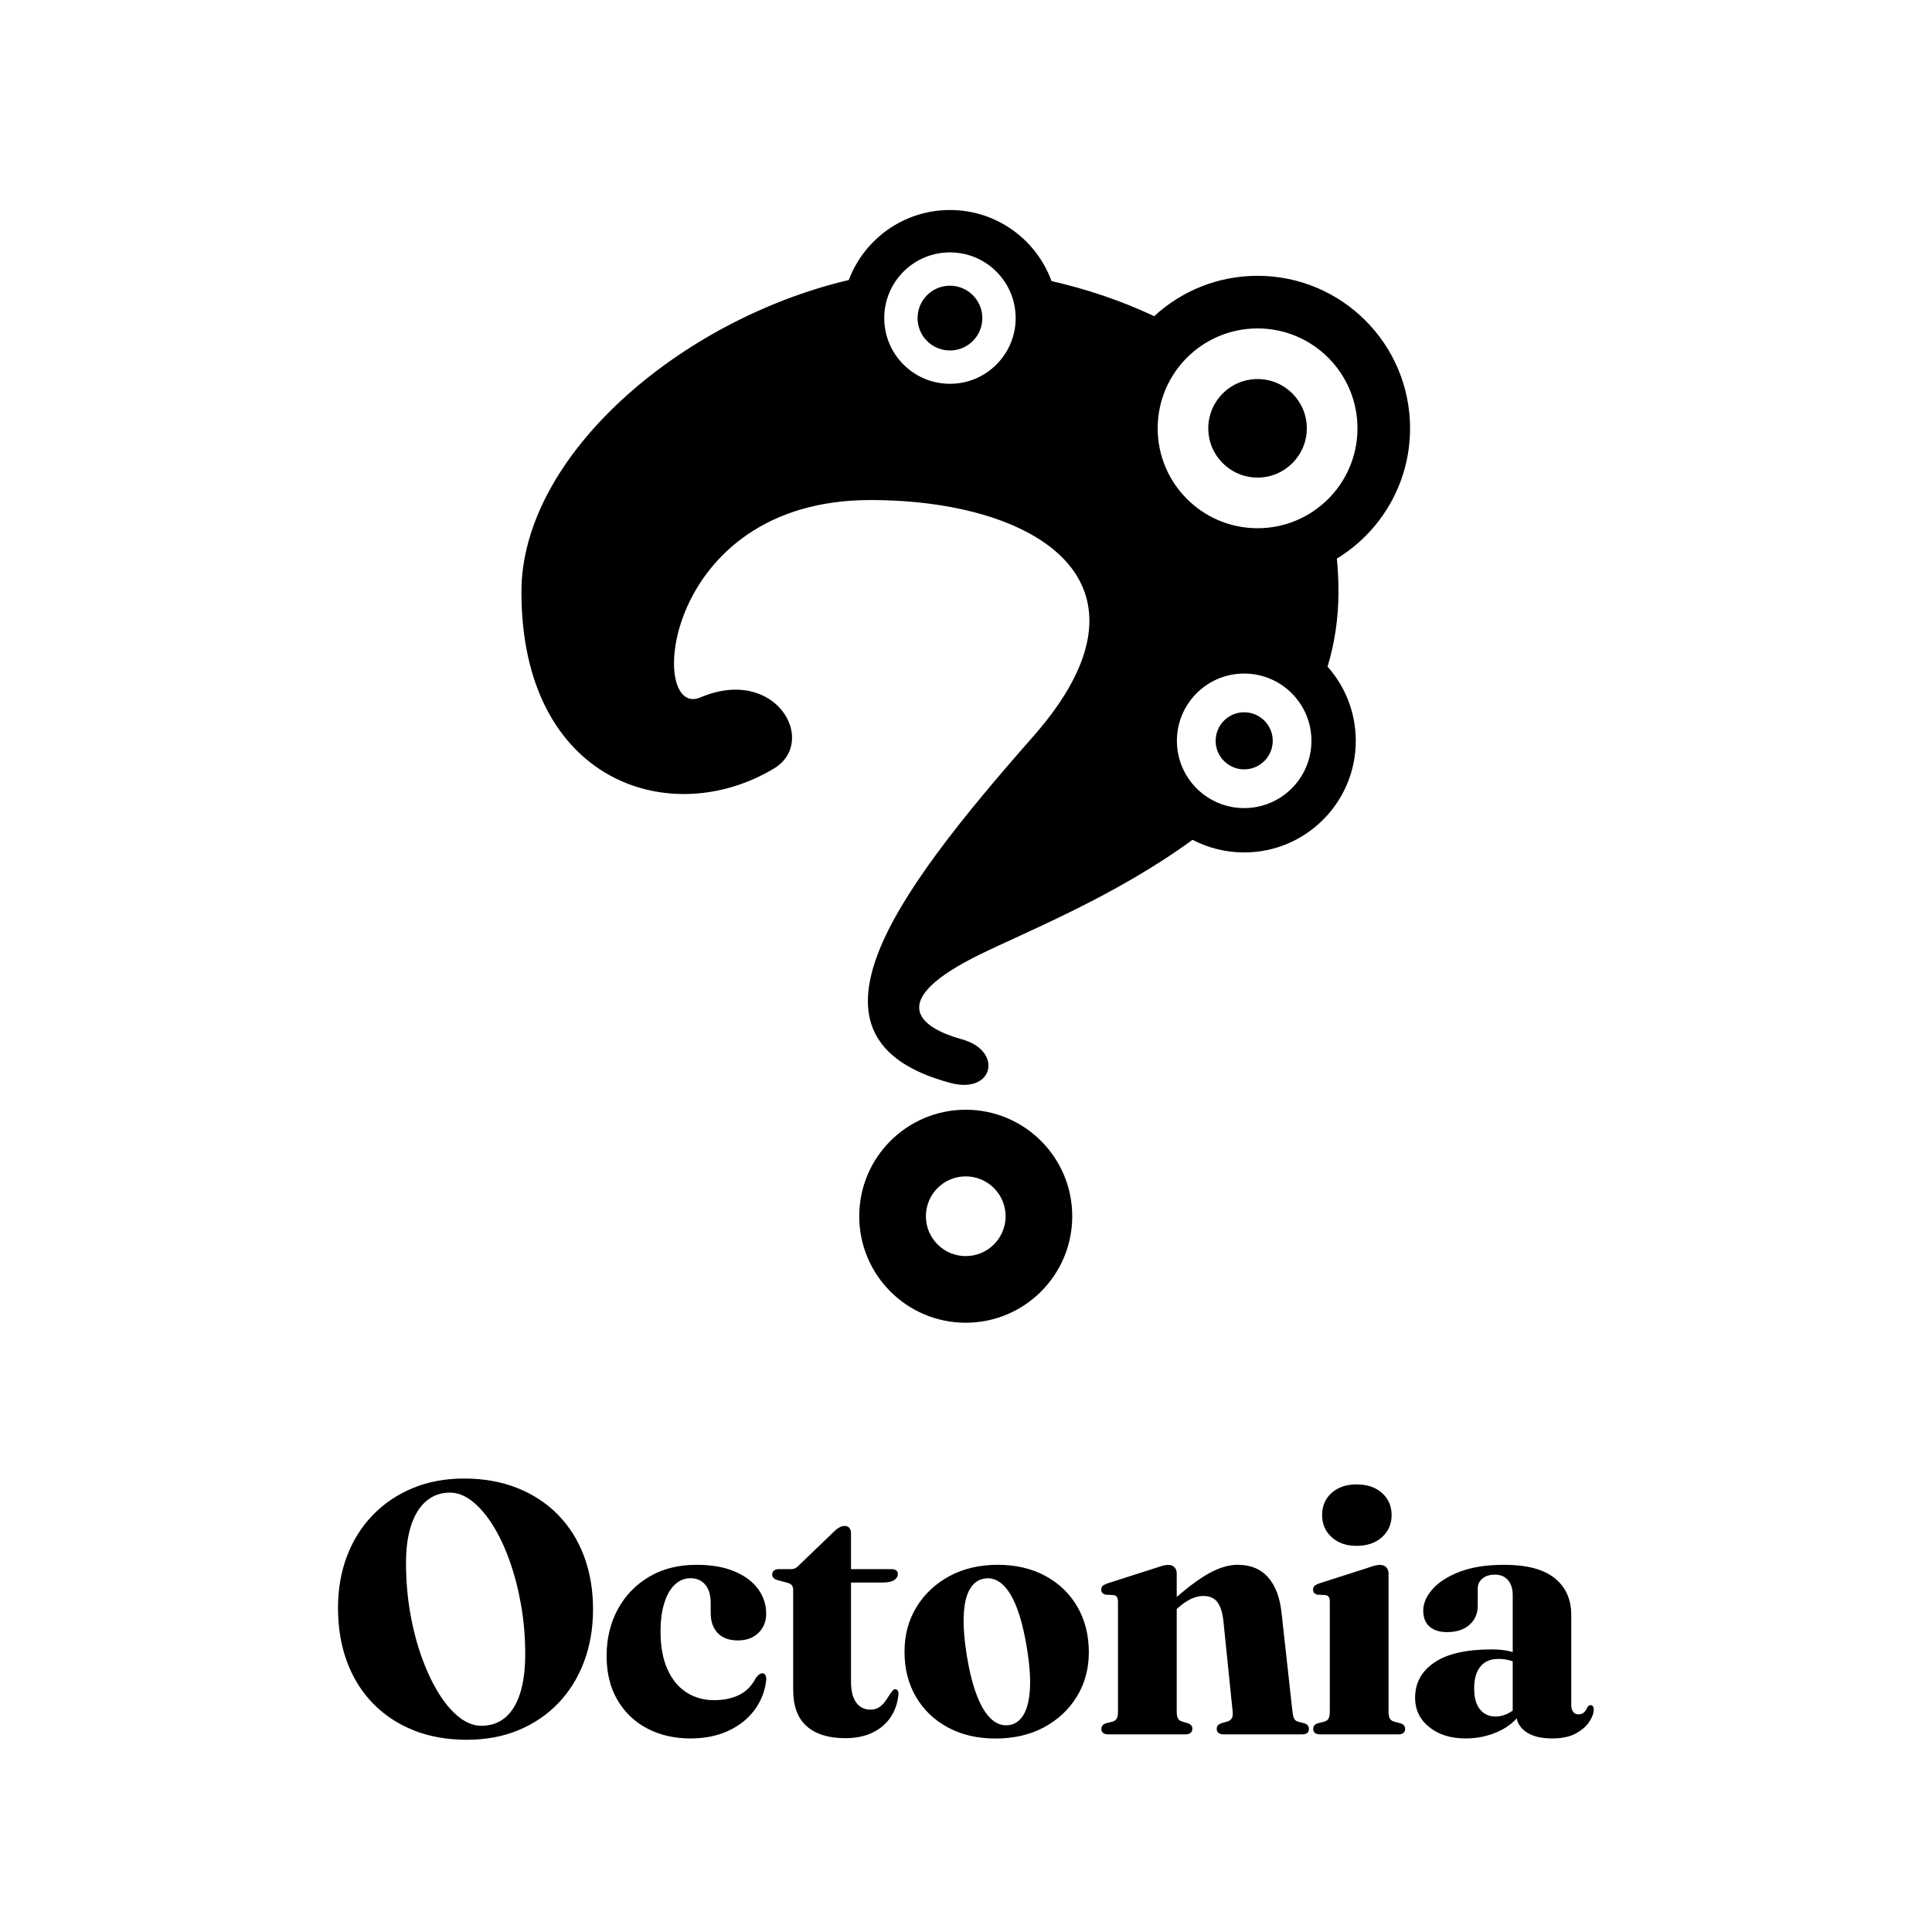
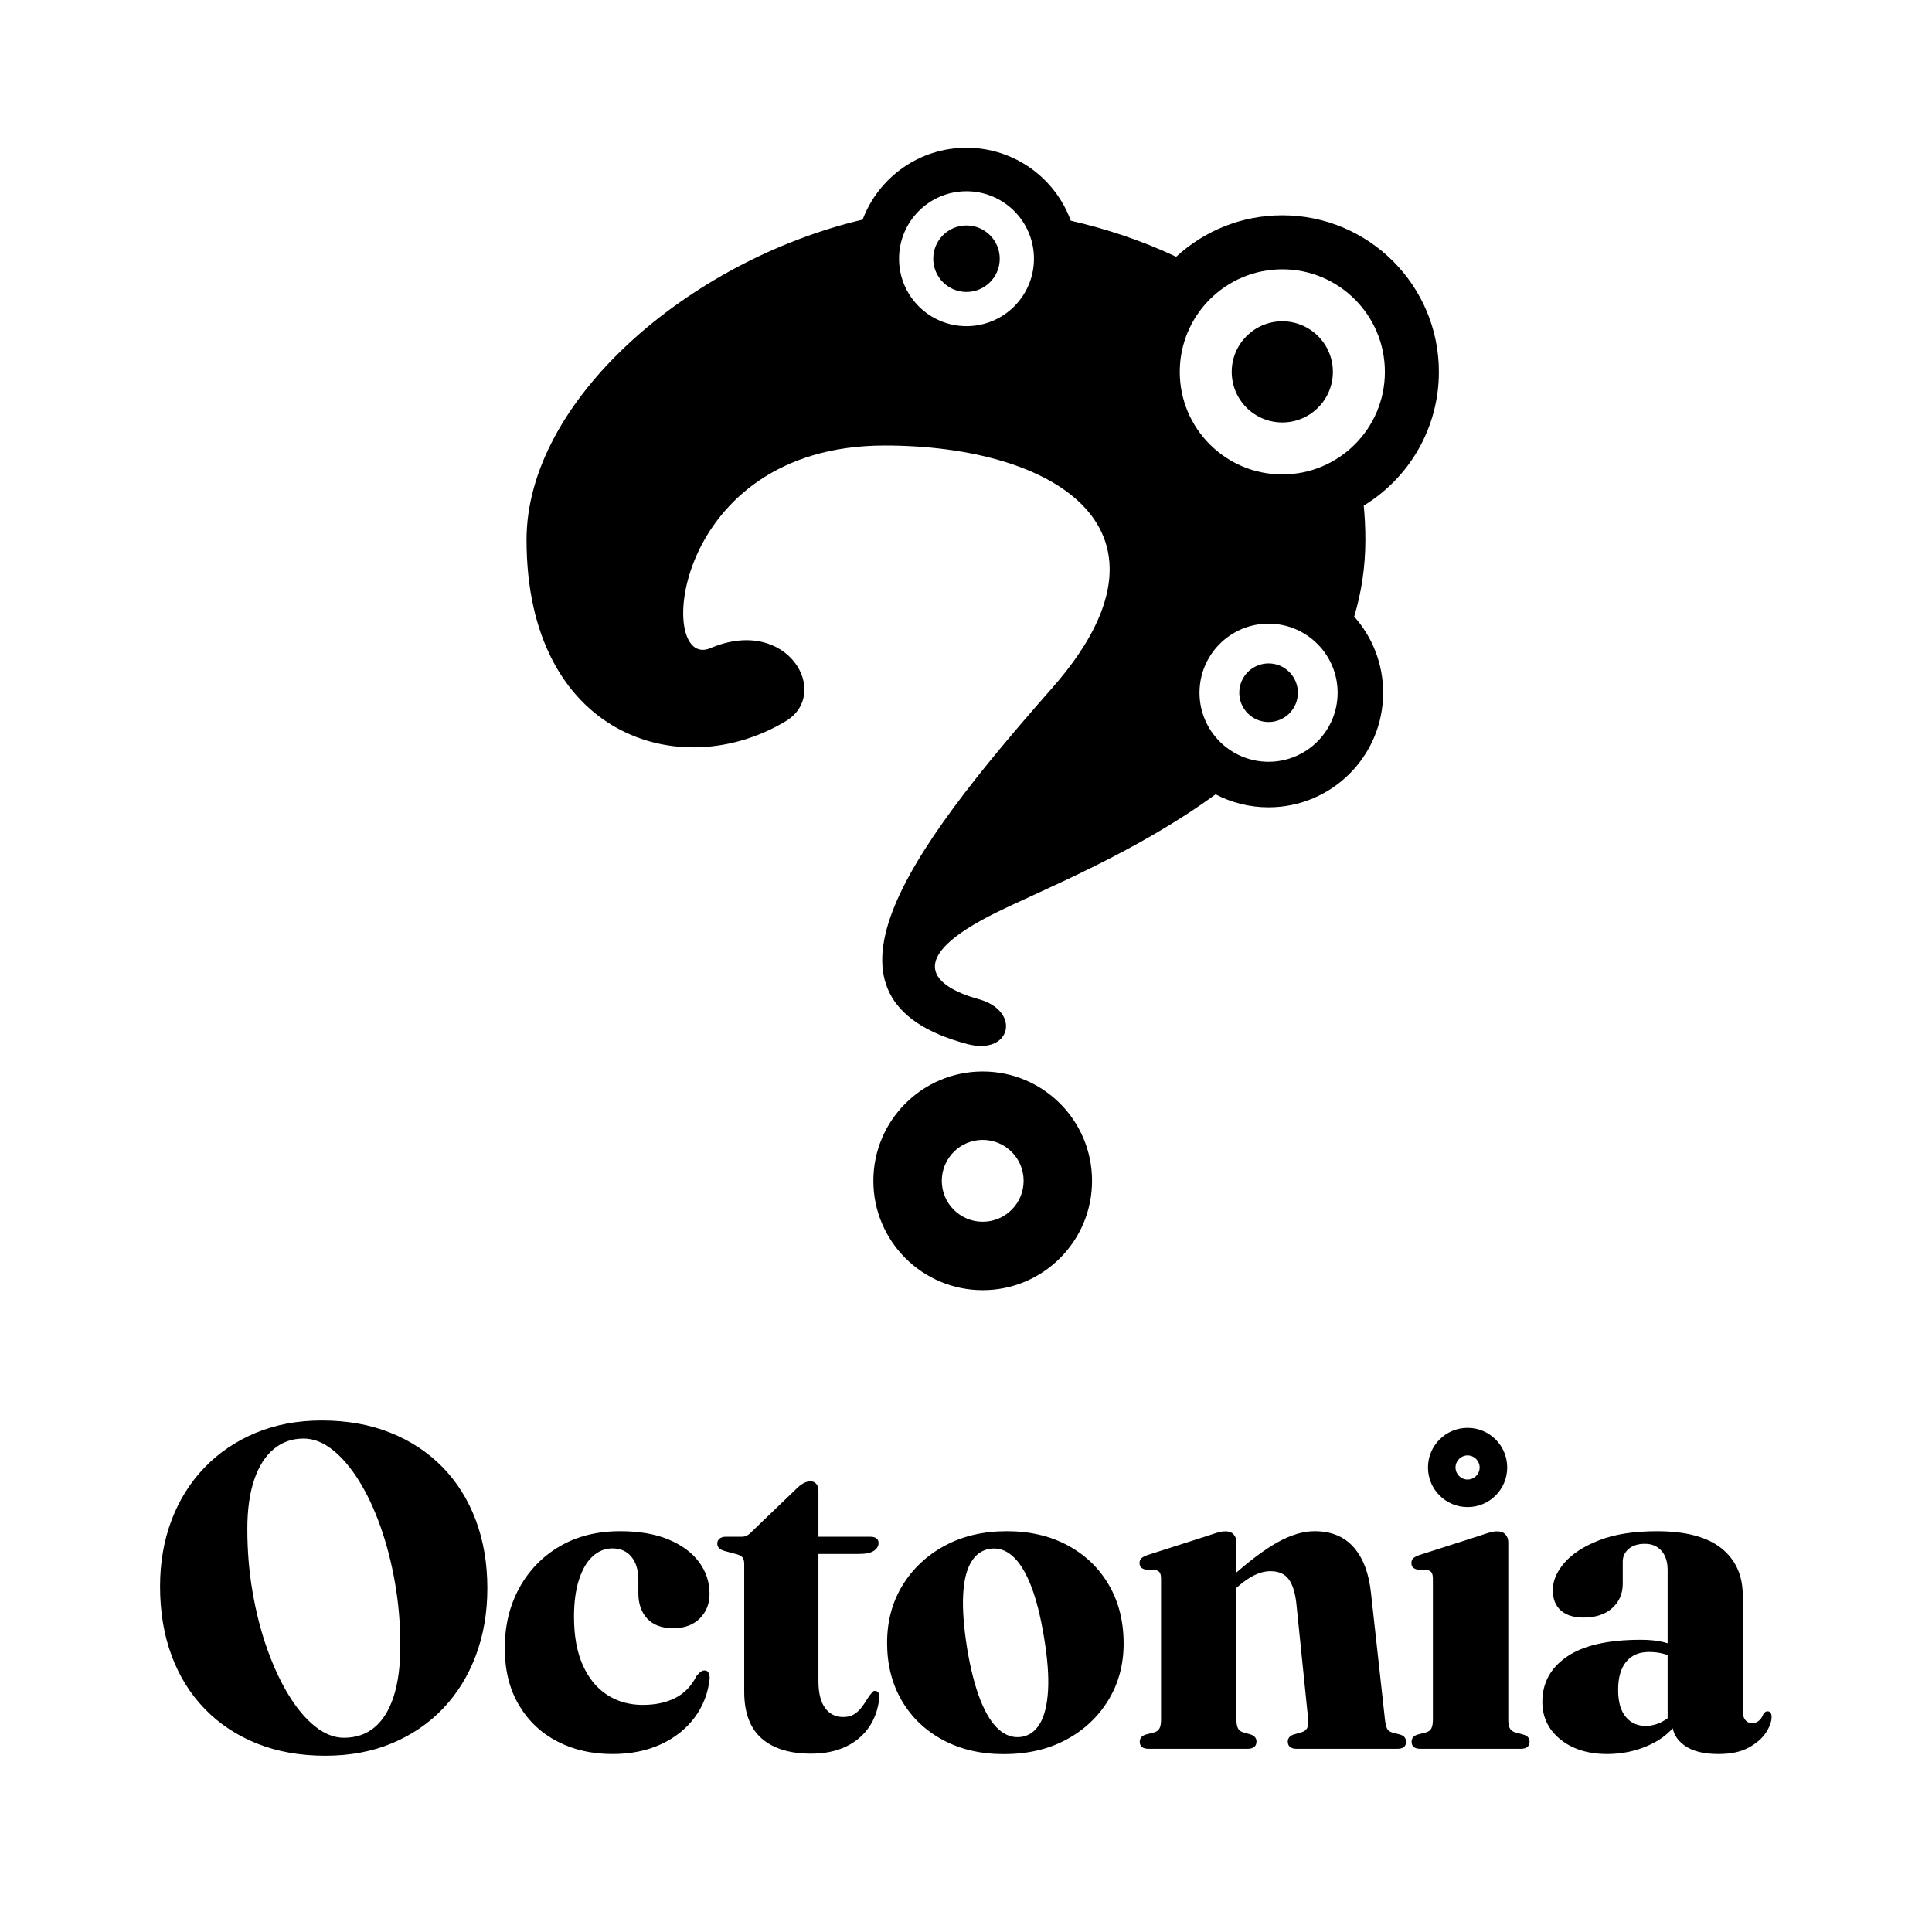
- <svg xmlns="http://www.w3.org/2000/svg" viewBox="-231 -118 1549 1549" width="1549" height="1549">
-   <path transform="translate(25.87 -15)" fill-rule="evenodd" fill="#000" d="M517.417 786.742C564.575 786.742 602.804 824.971 602.805 872.129C602.805 919.288 564.575 957.517 517.417 957.517C470.259 957.517 432.029 919.288 432.029 872.129C432.03 824.972 470.259 786.742 517.417 786.742ZM517.425 840.176C499.777 840.176 485.471 854.483 485.471 872.13C485.471 889.778 499.777 904.084 517.425 904.084C535.073 904.084 549.379 889.778 549.379 872.13C549.379 854.483 535.073 840.176 517.425 840.176ZM504.767 65.382C542.194 65.382 574.077 89.112 586.196 122.346C612.988 128.474 641.28 137.619 668.513 150.507C690.301 130.41 719.412 118.132 751.391 118.132C818.92 118.133 873.663 172.876 873.663 240.405C873.663 284.643 850.168 323.393 814.977 344.861C815.817 353.45 816.256 362.332 816.256 371.515C816.256 392.932 813.131 412.887 807.508 431.488C821.581 447.298 830.133 468.132 830.133 490.963C830.133 540.385 790.069 580.449 740.647 580.449C725.716 580.449 711.64 576.791 699.264 570.324C637.088 615.738 565.991 643.982 528.764 662.249C453.763 699.05 478.979 720.468 514.485 730.331C547.607 739.531 539.804 774.493 505.285 765.292C375.383 730.669 457.262 617.199 571.527 487.441C680.091 364.156 574.949 297.914 440.883 297.914C273.436 297.914 261.763 474.382 304.717 456.16C365.439 430.399 399.345 491.755 363.6 513.203C280.796 562.885 161.192 524.241 161.191 371.514C161.191 263.255 287.283 153.694 423.651 121.499C436 88.709 467.659 65.382 504.767 65.382ZM740.653 437.029C710.867 437.029 686.721 461.176 686.721 490.961C686.721 520.748 710.867 544.894 740.653 544.894C770.44 544.894 794.586 520.748 794.586 490.961C794.586 461.176 770.439 437.029 740.653 437.029ZM740.667 468.074C753.307 468.074 763.555 478.321 763.555 490.961C763.555 503.602 753.307 513.848 740.667 513.848C728.027 513.848 717.779 503.602 717.779 490.961C717.779 478.321 728.027 468.074 740.667 468.074ZM751.403 160.316C707.169 160.316 671.309 196.176 671.309 240.411C671.309 284.646 707.169 320.505 751.403 320.505C795.638 320.505 831.498 284.646 831.498 240.411C831.498 196.176 795.638 160.316 751.403 160.316ZM751.382 200.912C773.197 200.912 790.881 218.597 790.881 240.412C790.881 262.226 773.197 279.911 751.382 279.911C729.567 279.911 711.883 262.226 711.883 240.412C711.883 218.597 729.567 200.912 751.382 200.912ZM504.768 99.352C475.674 99.352 452.088 122.938 452.088 152.032C452.088 181.125 475.674 204.71 504.768 204.71C533.861 204.71 557.446 181.125 557.446 152.032C557.446 122.938 533.861 99.352 504.768 99.352ZM504.76 126.066C519.1 126.066 530.726 137.691 530.726 152.032C530.726 166.372 519.1 177.998 504.76 177.998C490.419 177.998 478.794 166.372 478.794 152.032C478.794 137.691 490.419 126.066 504.76 126.066Z" />
-   <path transform="translate(31.35 1272.55) scale(0.7174)" fill="#000" d="M152.96 -285.92Q185.83 -285.92 212.47 -275.31Q239.11 -264.69 258.03 -245.31Q276.95 -225.93 287.01 -199.09Q297.07 -172.25 297.07 -139.79Q297.07 -108.04 287.05 -81.30Q277.04 -54.56 258.46 -35.09Q239.88 -15.61 213.97 -4.79Q188.05 6.03 156.05 6.03Q123.00 6.03 96.56 -4.54Q70.12 -15.11 51.15 -34.58Q32.17 -54.05 22.11 -81.13Q12.05 -108.20 12.05 -141.41Q12.05 -172.69 22.06 -199.11Q32.07 -225.52 50.74 -244.90Q69.41 -264.28 95.28 -275.10Q121.15 -285.92 152.96 -285.92ZM221.29 -90.01Q221.29 -117.92 216.69 -144.32Q212.09 -170.72 203.99 -193.57Q195.89 -216.43 185.20 -233.55Q174.51 -250.67 162.22 -260.42Q149.93 -270.18 137.05 -270.18Q122.04 -270.18 111.04 -261.04Q100.04 -251.91 94.05 -234.35Q88.05 -216.80 88.05 -191.37Q88.05 -162.99 92.65 -136.35Q97.25 -109.72 105.40 -86.83Q113.55 -63.93 124.19 -46.57Q134.84 -29.21 147.17 -19.41Q159.51 -9.61 172.19 -9.61Q187.88 -9.61 198.78 -18.65Q209.68 -27.69 215.49 -45.58Q221.29 -63.47 221.29 -90.01ZM490.57 -134.92Q490.57 -122.00 482.04 -113.50Q473.51 -105.00 458.89 -105.00Q444.31 -105.00 436.44 -113.22Q428.57 -121.44 428.57 -135.68L428.57 -147.01Q428.57 -159.95 422.52 -167.24Q416.47 -174.53 405.99 -174.53Q396.37 -174.53 388.79 -167.63Q381.20 -160.72 376.87 -147.29Q372.53 -133.85 372.53 -114.92Q372.53 -89.88 380.22 -72.78Q387.91 -55.68 401.42 -46.95Q414.93 -38.23 432.31 -38.23Q448.80 -38.23 460.72 -44.25Q472.64 -50.28 479.20 -63.41Q481.65 -66.33 483.27 -67.33Q484.89 -68.32 486.47 -68.23Q488.67 -68.23 489.71 -66.18Q490.76 -64.13 490.67 -61.00Q488.57 -42.03 477.50 -27.17Q466.43 -12.32 448.11 -3.89Q429.80 4.55 405.94 4.55Q379.04 4.55 357.88 -6.47Q336.72 -17.49 324.48 -38.21Q312.24 -58.92 312.24 -87.72Q312.24 -116.89 324.83 -139.96Q337.43 -163.03 359.99 -176.27Q382.54 -189.51 412.73 -189.51Q437.52 -189.51 454.87 -182.26Q472.23 -175.01 481.40 -162.65Q490.57 -150.28 490.57 -134.92ZM514.65 -169.33L503.23 -172.40Q500.01 -173.44 498.66 -174.96Q497.31 -176.48 497.31 -178.77Q497.31 -181.52 499.35 -183.09Q501.40 -184.67 504.56 -184.67L518.59 -184.67Q521.20 -184.67 523.33 -185.82Q525.47 -186.97 528.37 -190.11L565.36 -225.64Q568.89 -229.31 572.11 -231.13Q575.32 -232.95 578.33 -232.95Q581.65 -232.95 583.52 -230.72Q585.39 -228.49 585.39 -224.55L585.39 -58.93Q585.39 -43.52 591.15 -35.60Q596.92 -27.68 606.99 -27.68Q612.61 -27.68 616.39 -30.05Q620.16 -32.43 622.85 -35.93Q625.53 -39.44 627.89 -43.35Q630.25 -47.27 633.34 -50.25Q635.34 -50.91 636.98 -49.63Q638.61 -48.35 638.43 -44.60Q636.93 -29.84 629.45 -18.87Q621.97 -7.91 609.16 -1.83Q596.34 4.24 579.00 4.24Q551.01 4.24 535.89 -9.08Q520.76 -22.40 520.76 -49.71L520.76 -160.84Q520.76 -164.67 519.41 -166.47Q518.05 -168.28 514.65 -169.33ZM563.32 -169.71L564.16 -184.67L630.60 -184.67Q633.85 -184.67 635.79 -183.35Q637.73 -182.03 637.73 -179.21Q637.73 -175.24 633.72 -172.47Q629.71 -169.71 620.81 -169.71ZM749.48 -189.51Q779.55 -189.51 802.51 -177.13Q825.47 -164.75 838.32 -142.69Q851.17 -120.63 851.17 -91.64Q851.17 -64.09 837.77 -42.23Q824.36 -20.36 801.00 -7.86Q777.64 4.64 746.78 4.64Q716.72 4.64 693.76 -7.70Q670.80 -20.04 657.99 -41.91Q645.18 -63.79 645.18 -92.28Q645.18 -120.44 658.59 -142.34Q672.00 -164.24 695.41 -176.87Q718.81 -189.51 749.48 -189.51ZM762.11 -10.37Q772.33 -11.91 778.30 -22.03Q784.27 -32.15 785.35 -50.91Q786.44 -69.67 781.80 -97.33Q777.27 -124.87 770.32 -142.46Q763.37 -160.05 754.27 -167.99Q745.17 -175.93 734.44 -174.11Q724.21 -172.48 718.25 -162.41Q712.28 -152.35 711.39 -133.63Q710.49 -114.92 714.93 -87.15Q719.47 -60.00 726.47 -42.35Q733.47 -24.71 742.51 -16.77Q751.56 -8.84 762.11 -10.37ZM949.40 -179.85L949.40 -25.55Q949.40 -20.31 950.76 -17.81Q952.12 -15.32 955.15 -14.39L962.42 -12.28Q966.86 -10.39 966.86 -6.41Q966.86 0.00 958.88 0.00L873.09 0.00Q868.99 0.00 867.10 -1.58Q865.21 -3.16 865.21 -6.09Q865.21 -8.29 866.41 -9.91Q867.61 -11.53 870.41 -12.39L878.20 -14.39Q881.12 -15.41 882.43 -17.86Q883.75 -20.31 883.75 -25.35L883.75 -148.11Q883.75 -151.85 882.57 -153.56Q881.39 -155.27 878.62 -155.69L869.92 -156.13Q867.22 -156.87 866.13 -158.23Q865.04 -159.59 865.04 -161.68Q865.04 -164.39 866.50 -165.81Q867.96 -167.23 871.55 -168.60L924.28 -185.49Q930.11 -187.49 933.41 -188.44Q936.72 -189.39 939.96 -189.39Q944.57 -189.39 946.98 -186.67Q949.40 -183.95 949.40 -179.85ZM943.64 -135.01L936.66 -142.20L944.04 -148.79Q967.85 -170.20 985.22 -179.85Q1002.59 -189.51 1017.41 -189.51Q1039.36 -189.51 1051.70 -175.29Q1064.04 -161.08 1066.64 -135.13L1078.69 -25.93Q1079.31 -20.40 1080.46 -17.86Q1081.61 -15.32 1084.73 -14.29L1091.93 -12.39Q1094.73 -11.53 1095.93 -9.91Q1097.13 -8.29 1097.13 -6.09Q1097.13 -3.16 1095.29 -1.58Q1093.45 0.00 1089.25 0.00L1002.09 0.00Q994.11 0.00 994.11 -6.41Q994.11 -10.39 998.75 -12.28L1006.02 -14.39Q1009.44 -15.32 1010.96 -18.01Q1012.48 -20.69 1011.86 -25.93L1001.56 -126.80Q999.96 -140.97 994.81 -147.83Q989.65 -154.68 979.06 -154.68Q972.22 -154.68 965.26 -151.31Q958.29 -147.95 950.95 -141.52ZM1186.13 -179.85L1186.13 -25.55Q1186.13 -20.31 1187.49 -17.86Q1188.85 -15.41 1191.88 -14.39L1199.26 -12.39Q1202.26 -11.53 1203.46 -9.91Q1204.66 -8.29 1204.66 -6.09Q1204.66 -3.16 1202.72 -1.58Q1200.79 0.00 1196.79 0.00L1109.82 0.00Q1105.72 0.00 1103.83 -1.58Q1101.95 -3.16 1101.95 -6.09Q1101.95 -8.29 1103.15 -9.91Q1104.35 -11.53 1107.15 -12.39L1114.93 -14.39Q1117.85 -15.41 1119.17 -17.86Q1120.48 -20.31 1120.48 -25.35L1120.48 -148.11Q1120.48 -151.85 1119.30 -153.56Q1118.12 -155.27 1115.36 -155.69L1106.65 -156.13Q1103.96 -156.87 1102.86 -158.23Q1101.77 -159.59 1101.77 -161.68Q1101.77 -164.39 1103.23 -165.81Q1104.69 -167.23 1108.28 -168.60L1161.01 -185.49Q1167.05 -187.60 1170.36 -188.49Q1173.66 -189.39 1176.26 -189.39Q1181.20 -189.39 1183.67 -186.67Q1186.13 -183.95 1186.13 -179.85ZM1150.44 -210.68Q1133.10 -210.68 1122.50 -220.41Q1111.89 -230.13 1111.89 -245.08Q1111.89 -260.32 1122.50 -269.84Q1133.10 -279.36 1150.44 -279.36Q1168.16 -279.36 1178.86 -269.74Q1189.56 -260.12 1189.56 -245.08Q1189.56 -230.13 1178.81 -220.41Q1168.06 -210.68 1150.44 -210.68ZM1328.88 -22.87L1328.88 -26.33L1324.90 -25.15L1324.90 -155.60Q1324.90 -166.31 1319.58 -172.41Q1314.25 -178.52 1305.09 -178.52Q1296.13 -178.52 1290.98 -174.07Q1285.83 -169.61 1285.83 -163.17L1285.83 -143.84Q1285.83 -130.75 1276.64 -122.52Q1267.45 -114.29 1251.50 -114.29Q1238.90 -114.29 1231.90 -120.49Q1224.90 -126.68 1224.90 -138.31Q1224.90 -150.28 1235.08 -162.05Q1245.25 -173.81 1265.40 -181.65Q1285.54 -189.49 1315.48 -189.49Q1353.21 -189.49 1371.76 -174.61Q1390.32 -159.73 1390.32 -133.55L1390.32 -33.00Q1390.32 -27.84 1392.51 -25.09Q1394.70 -22.35 1398.53 -22.35Q1401.96 -22.35 1404.43 -24.49Q1406.90 -26.62 1408.24 -30.20Q1408.88 -31.32 1409.81 -31.99Q1410.74 -32.67 1411.80 -32.67Q1413.68 -32.67 1414.56 -31.35Q1415.45 -30.04 1415.45 -27.85Q1415.45 -21.73 1410.55 -14.17Q1405.65 -6.60 1395.44 -1.03Q1385.24 4.55 1369.03 4.55Q1349.77 4.55 1339.33 -3.08Q1328.88 -10.71 1328.88 -22.87ZM1215.80 -40.89Q1215.80 -65.60 1237.25 -80.27Q1258.70 -94.95 1301.48 -94.95Q1313.13 -94.95 1321.34 -92.91Q1329.54 -90.87 1335.68 -87.37L1331.85 -78.61Q1326.16 -81.51 1320.72 -82.91Q1315.28 -84.31 1308.50 -84.31Q1295.86 -84.31 1288.83 -75.83Q1281.80 -67.35 1281.80 -51.32Q1281.80 -35.75 1288.40 -27.84Q1295.01 -19.93 1305.73 -19.93Q1313.09 -19.93 1320.18 -23.64Q1327.26 -27.35 1331.59 -33.55L1335.16 -25.53Q1325.99 -11.00 1308.89 -3.23Q1291.79 4.55 1272.39 4.55Q1247.24 4.55 1231.52 -8.19Q1215.80 -20.93 1215.80 -40.89Z" />
+ <svg xmlns="http://www.w3.org/2000/svg" viewBox="-60 40 1207 1207" width="1207" height="1207">
+   <path transform="translate(140 80) scale(0.8)" fill-rule="evenodd" fill="#000" d="M517.417 786.742C564.575 786.742 602.804 824.971 602.805 872.129C602.805 919.288 564.575 957.517 517.417 957.517C470.259 957.517 432.029 919.288 432.029 872.129C432.03 824.972 470.259 786.742 517.417 786.742ZM517.425 840.176C499.777 840.176 485.471 854.483 485.471 872.13C485.471 889.778 499.777 904.084 517.425 904.084C535.073 904.084 549.379 889.778 549.379 872.13C549.379 854.483 535.073 840.176 517.425 840.176ZM504.767 65.382C542.194 65.382 574.077 89.112 586.196 122.346C612.988 128.474 641.28 137.619 668.513 150.507C690.301 130.41 719.412 118.132 751.391 118.132C818.92 118.133 873.663 172.876 873.663 240.405C873.663 284.643 850.168 323.393 814.977 344.861C815.817 353.45 816.256 362.332 816.256 371.515C816.256 392.932 813.131 412.887 807.508 431.488C821.581 447.298 830.133 468.132 830.133 490.963C830.133 540.385 790.069 580.449 740.647 580.449C725.716 580.449 711.64 576.791 699.264 570.324C637.088 615.738 565.991 643.982 528.764 662.249C453.763 699.05 478.979 720.468 514.485 730.331C547.607 739.531 539.804 774.493 505.285 765.292C375.383 730.669 457.262 617.199 571.527 487.441C680.091 364.156 574.949 297.914 440.883 297.914C273.436 297.914 261.763 474.382 304.717 456.16C365.439 430.399 399.345 491.755 363.6 513.203C280.796 562.885 161.192 524.241 161.191 371.514C161.191 263.255 287.283 153.694 423.651 121.499C436 88.709 467.659 65.382 504.767 65.382ZM740.653 437.029C710.867 437.029 686.721 461.176 686.721 490.961C686.721 520.748 710.867 544.894 740.653 544.894C770.44 544.894 794.586 520.748 794.586 490.961C794.586 461.176 770.439 437.029 740.653 437.029ZM740.667 468.074C753.307 468.074 763.555 478.321 763.555 490.961C763.555 503.602 753.307 513.848 740.667 513.848C728.027 513.848 717.779 503.602 717.779 490.961C717.779 478.321 728.027 468.074 740.667 468.074ZM751.403 160.316C707.169 160.316 671.309 196.176 671.309 240.411C671.309 284.646 707.169 320.505 751.403 320.505C795.638 320.505 831.498 284.646 831.498 240.411C831.498 196.176 795.638 160.316 751.403 160.316ZM751.382 200.912C773.197 200.912 790.881 218.597 790.881 240.412C790.881 262.226 773.197 279.911 751.382 279.911C729.567 279.911 711.883 262.226 711.883 240.412C711.883 218.597 729.567 200.912 751.382 200.912ZM504.768 99.352C475.674 99.352 452.088 122.938 452.088 152.032C452.088 181.125 475.674 204.71 504.768 204.71C533.861 204.71 557.446 181.125 557.446 152.032C557.446 122.938 533.861 99.352 504.768 99.352ZM504.76 126.066C519.1 126.066 530.726 137.691 530.726 152.032C530.726 166.372 519.1 177.998 504.76 177.998C490.419 177.998 478.794 166.372 478.794 152.032C478.794 137.691 490.419 126.066 504.76 126.066Z" />
+   <path transform="translate(31.35 1132.55) scale(0.7174)" fill="#000" d="M152.96 -285.92Q185.83 -285.92 212.47 -275.31Q239.11 -264.69 258.03 -245.31Q276.95 -225.93 287.01 -199.09Q297.07 -172.25 297.07 -139.79Q297.07 -108.04 287.05 -81.30Q277.04 -54.56 258.46 -35.09Q239.88 -15.61 213.97 -4.79Q188.05 6.03 156.05 6.03Q123.00 6.03 96.56 -4.54Q70.12 -15.11 51.15 -34.58Q32.17 -54.05 22.11 -81.13Q12.05 -108.20 12.05 -141.41Q12.05 -172.69 22.06 -199.11Q32.07 -225.52 50.74 -244.90Q69.41 -264.28 95.28 -275.10Q121.15 -285.92 152.96 -285.92ZM221.29 -90.01Q221.29 -117.92 216.69 -144.32Q212.09 -170.72 203.99 -193.57Q195.89 -216.43 185.20 -233.55Q174.51 -250.67 162.22 -260.42Q149.93 -270.18 137.05 -270.18Q122.04 -270.18 111.04 -261.04Q100.04 -251.91 94.05 -234.35Q88.05 -216.80 88.05 -191.37Q88.05 -162.99 92.65 -136.35Q97.25 -109.72 105.40 -86.83Q113.55 -63.93 124.19 -46.57Q134.84 -29.21 147.17 -19.41Q159.51 -9.61 172.19 -9.61Q187.88 -9.61 198.78 -18.65Q209.68 -27.69 215.49 -45.58Q221.29 -63.47 221.29 -90.01ZM490.57 -134.92Q490.57 -122.00 482.04 -113.50Q473.51 -105.00 458.89 -105.00Q444.31 -105.00 436.44 -113.22Q428.57 -121.44 428.57 -135.68L428.57 -147.01Q428.57 -159.95 422.52 -167.24Q416.47 -174.53 405.99 -174.53Q396.37 -174.53 388.79 -167.63Q381.20 -160.72 376.87 -147.29Q372.53 -133.85 372.53 -114.92Q372.53 -89.88 380.22 -72.78Q387.91 -55.68 401.42 -46.95Q414.93 -38.23 432.31 -38.23Q448.80 -38.23 460.72 -44.25Q472.64 -50.28 479.20 -63.41Q481.65 -66.33 483.27 -67.33Q484.89 -68.32 486.47 -68.23Q488.67 -68.23 489.71 -66.18Q490.76 -64.13 490.67 -61.00Q488.57 -42.03 477.50 -27.17Q466.43 -12.32 448.11 -3.89Q429.80 4.55 405.94 4.55Q379.04 4.55 357.88 -6.47Q336.72 -17.49 324.48 -38.21Q312.24 -58.92 312.24 -87.72Q312.24 -116.89 324.83 -139.96Q337.43 -163.03 359.99 -176.27Q382.54 -189.51 412.73 -189.51Q437.52 -189.51 454.87 -182.26Q472.23 -175.01 481.40 -162.65Q490.57 -150.28 490.57 -134.92ZM514.65 -169.33L503.23 -172.40Q500.01 -173.44 498.66 -174.96Q497.31 -176.48 497.31 -178.77Q497.31 -181.52 499.35 -183.09Q501.40 -184.67 504.56 -184.67L518.59 -184.67Q521.20 -184.67 523.33 -185.82Q525.47 -186.97 528.37 -190.11L565.36 -225.64Q568.89 -229.31 572.11 -231.13Q575.32 -232.95 578.33 -232.95Q581.65 -232.95 583.52 -230.72Q585.39 -228.49 585.39 -224.55L585.39 -58.93Q585.39 -43.52 591.15 -35.60Q596.92 -27.68 606.99 -27.68Q612.61 -27.68 616.39 -30.05Q620.16 -32.43 622.85 -35.93Q625.53 -39.44 627.89 -43.35Q630.25 -47.27 633.34 -50.25Q635.34 -50.91 636.98 -49.63Q638.61 -48.35 638.43 -44.60Q636.93 -29.84 629.45 -18.87Q621.97 -7.91 609.16 -1.83Q596.34 4.24 579.00 4.24Q551.01 4.24 535.89 -9.08Q520.76 -22.40 520.76 -49.71L520.76 -160.84Q520.76 -164.67 519.41 -166.47Q518.05 -168.28 514.65 -169.33ZM563.32 -169.71L564.16 -184.67L630.60 -184.67Q633.85 -184.67 635.79 -183.35Q637.73 -182.03 637.73 -179.21Q637.73 -175.24 633.72 -172.47Q629.71 -169.71 620.81 -169.71ZM749.48 -189.51Q779.55 -189.51 802.51 -177.13Q825.47 -164.75 838.32 -142.69Q851.17 -120.63 851.17 -91.64Q851.17 -64.09 837.77 -42.23Q824.36 -20.36 801.00 -7.86Q777.64 4.64 746.78 4.64Q716.72 4.64 693.76 -7.70Q670.80 -20.04 657.99 -41.91Q645.18 -63.79 645.18 -92.28Q645.18 -120.44 658.59 -142.34Q672.00 -164.24 695.41 -176.87Q718.81 -189.51 749.48 -189.51ZM762.11 -10.37Q772.33 -11.91 778.30 -22.03Q784.27 -32.15 785.35 -50.91Q786.44 -69.67 781.80 -97.33Q777.27 -124.87 770.32 -142.46Q763.37 -160.05 754.27 -167.99Q745.17 -175.93 734.44 -174.11Q724.21 -172.48 718.25 -162.41Q712.28 -152.35 711.39 -133.63Q710.49 -114.92 714.93 -87.15Q719.47 -60.00 726.47 -42.35Q733.47 -24.71 742.51 -16.77Q751.56 -8.84 762.11 -10.37ZM949.40 -179.85L949.40 -25.55Q949.40 -20.31 950.76 -17.81Q952.12 -15.32 955.15 -14.39L962.42 -12.28Q966.86 -10.39 966.86 -6.41Q966.86 0.00 958.88 0.00L873.09 0.00Q868.99 0.00 867.10 -1.58Q865.21 -3.16 865.21 -6.09Q865.21 -8.29 866.41 -9.91Q867.61 -11.53 870.41 -12.39L878.20 -14.39Q881.12 -15.41 882.43 -17.86Q883.75 -20.31 883.75 -25.35L883.75 -148.11Q883.75 -151.85 882.57 -153.56Q881.39 -155.27 878.62 -155.69L869.92 -156.13Q867.22 -156.87 866.13 -158.23Q865.04 -159.59 865.04 -161.68Q865.04 -164.39 866.50 -165.81Q867.96 -167.23 871.55 -168.60L924.28 -185.49Q930.11 -187.49 933.41 -188.44Q936.72 -189.39 939.96 -189.39Q944.57 -189.39 946.98 -186.67Q949.40 -183.95 949.40 -179.85ZM943.64 -135.01L936.66 -142.20L944.04 -148.79Q967.85 -170.20 985.22 -179.85Q1002.59 -189.51 1017.41 -189.51Q1039.36 -189.51 1051.70 -175.29Q1064.04 -161.08 1066.64 -135.13L1078.69 -25.93Q1079.31 -20.40 1080.46 -17.86Q1081.61 -15.32 1084.73 -14.29L1091.93 -12.39Q1094.73 -11.53 1095.93 -9.91Q1097.13 -8.29 1097.13 -6.09Q1097.13 -3.16 1095.29 -1.58Q1093.45 0.00 1089.25 0.00L1002.09 0.00Q994.11 0.00 994.11 -6.41Q994.11 -10.39 998.75 -12.28L1006.02 -14.39Q1009.44 -15.32 1010.96 -18.01Q1012.48 -20.69 1011.86 -25.93L1001.56 -126.80Q999.96 -140.97 994.81 -147.83Q989.65 -154.68 979.06 -154.68Q972.22 -154.68 965.26 -151.31Q958.29 -147.95 950.95 -141.52ZM1186.13 -179.85L1186.13 -25.55Q1186.13 -20.31 1187.49 -17.86Q1188.85 -15.41 1191.88 -14.39L1199.26 -12.39Q1202.26 -11.53 1203.46 -9.91Q1204.66 -8.29 1204.66 -6.09Q1204.66 -3.16 1202.72 -1.58Q1200.79 0.00 1196.79 0.00L1109.82 0.00Q1105.72 0.00 1103.83 -1.58Q1101.95 -3.16 1101.95 -6.09Q1101.95 -8.29 1103.15 -9.91Q1104.35 -11.53 1107.15 -12.39L1114.93 -14.39Q1117.85 -15.41 1119.17 -17.86Q1120.48 -20.31 1120.48 -25.35L1120.48 -148.11Q1120.48 -151.85 1119.30 -153.56Q1118.12 -155.27 1115.36 -155.69L1106.65 -156.13Q1103.96 -156.87 1102.86 -158.23Q1101.77 -159.59 1101.77 -161.68Q1101.77 -164.39 1103.23 -165.81Q1104.69 -167.23 1108.28 -168.60L1161.01 -185.49Q1167.05 -187.60 1170.36 -188.49Q1173.66 -189.39 1176.26 -189.39Q1181.20 -189.39 1183.67 -186.67Q1186.13 -183.95 1186.13 -179.85ZM1328.88 -22.87L1328.88 -26.33L1324.90 -25.15L1324.90 -155.60Q1324.90 -166.31 1319.58 -172.41Q1314.25 -178.52 1305.09 -178.52Q1296.13 -178.52 1290.98 -174.07Q1285.83 -169.61 1285.83 -163.17L1285.83 -143.84Q1285.83 -130.75 1276.64 -122.52Q1267.45 -114.29 1251.50 -114.29Q1238.90 -114.29 1231.90 -120.49Q1224.90 -126.68 1224.90 -138.31Q1224.90 -150.28 1235.08 -162.05Q1245.25 -173.81 1265.40 -181.65Q1285.54 -189.49 1315.48 -189.49Q1353.21 -189.49 1371.76 -174.61Q1390.32 -159.73 1390.32 -133.55L1390.32 -33.00Q1390.32 -27.84 1392.51 -25.09Q1394.70 -22.35 1398.53 -22.35Q1401.96 -22.35 1404.43 -24.49Q1406.90 -26.62 1408.24 -30.20Q1408.88 -31.32 1409.81 -31.99Q1410.74 -32.67 1411.80 -32.67Q1413.68 -32.67 1414.56 -31.35Q1415.45 -30.04 1415.45 -27.85Q1415.45 -21.73 1410.55 -14.17Q1405.65 -6.60 1395.44 -1.03Q1385.24 4.55 1369.03 4.55Q1349.77 4.55 1339.33 -3.08Q1328.88 -10.71 1328.88 -22.87ZM1215.80 -40.89Q1215.80 -65.60 1237.25 -80.27Q1258.70 -94.95 1301.48 -94.95Q1313.13 -94.95 1321.34 -92.91Q1329.54 -90.87 1335.68 -87.37L1331.85 -78.61Q1326.16 -81.51 1320.72 -82.91Q1315.28 -84.31 1308.50 -84.31Q1295.86 -84.31 1288.83 -75.83Q1281.80 -67.35 1281.80 -51.32Q1281.80 -35.75 1288.40 -27.84Q1295.01 -19.93 1305.73 -19.93Q1313.09 -19.93 1320.18 -23.64Q1327.26 -27.35 1331.59 -33.55L1335.16 -25.53Q1325.99 -11.00 1308.89 -3.23Q1291.79 4.55 1272.39 4.55Q1247.24 4.55 1231.52 -8.19Q1215.80 -20.93 1215.80 -40.89Z" />
+   <path transform="translate(31.35 1132.55) scale(0.7174)" fill="#000" fill-rule="evenodd" d="M1150.7 -279.5a34.5 34.5 0 1 0 0 69a34.5 34.5 0 1 0 0 -69ZM1150.7 -255.5a10.5 10.5 0 1 1 0 21a10.5 10.5 0 1 1 0 -21Z" />
</svg>
